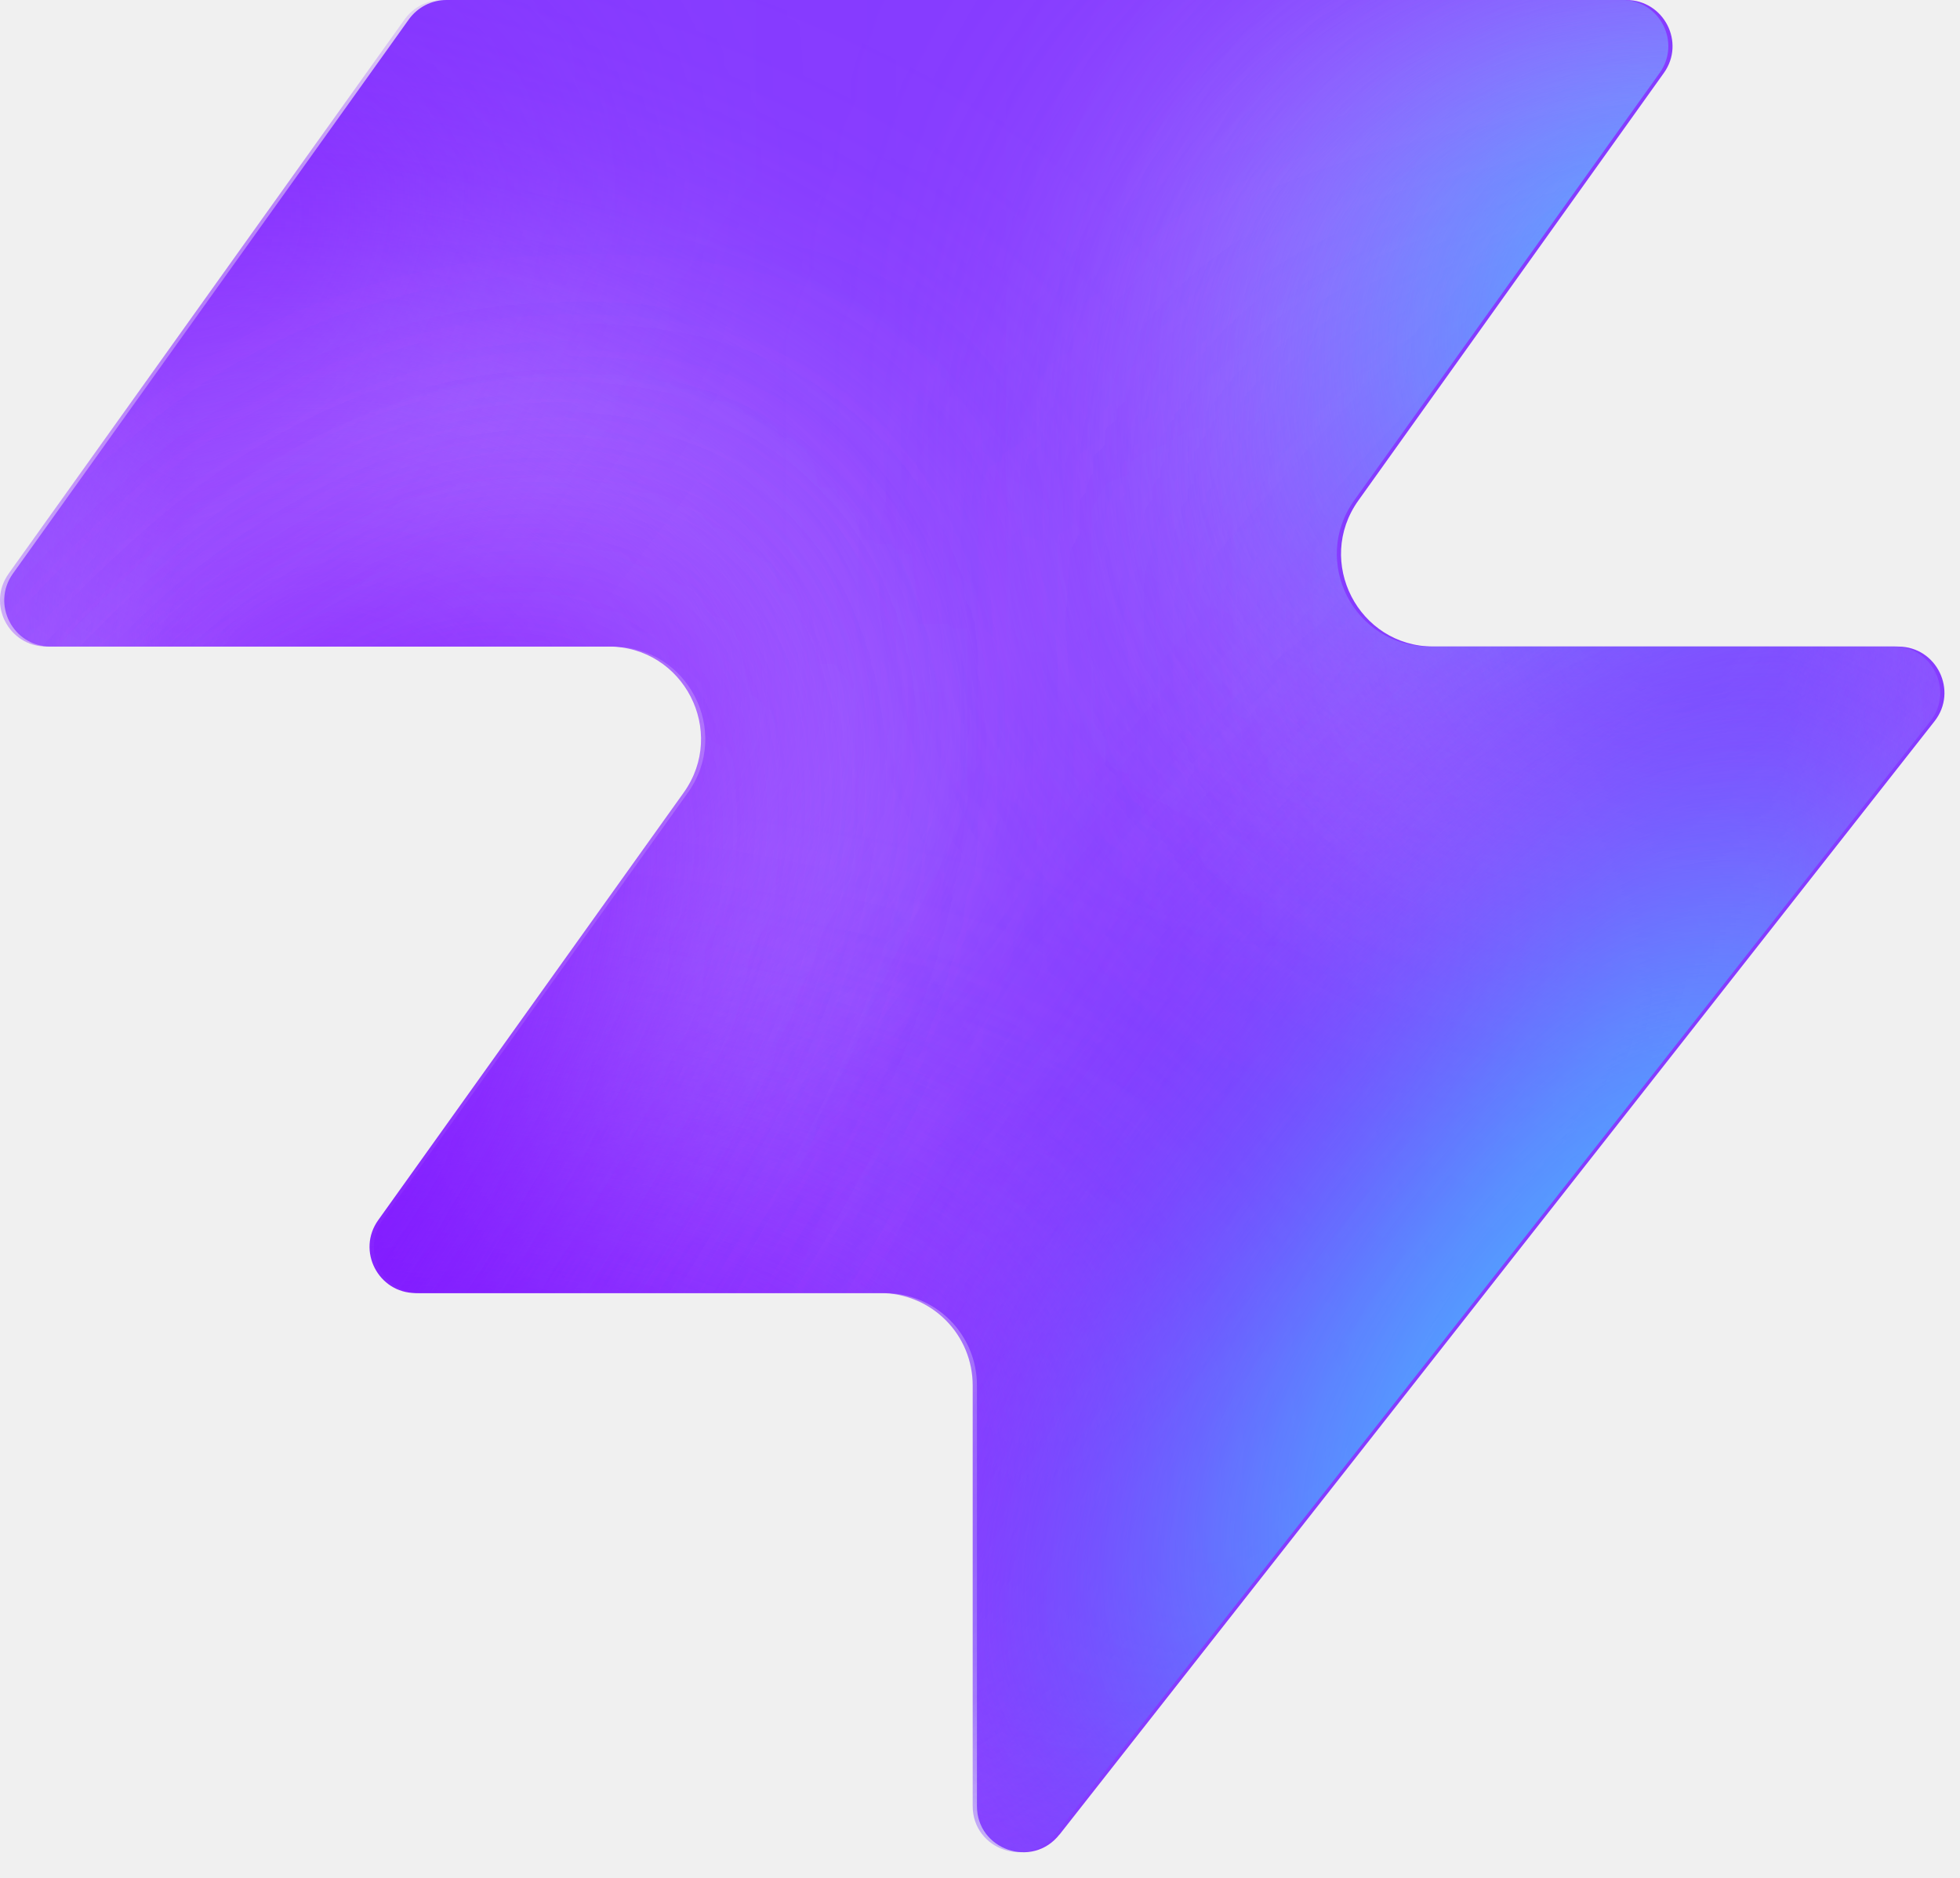
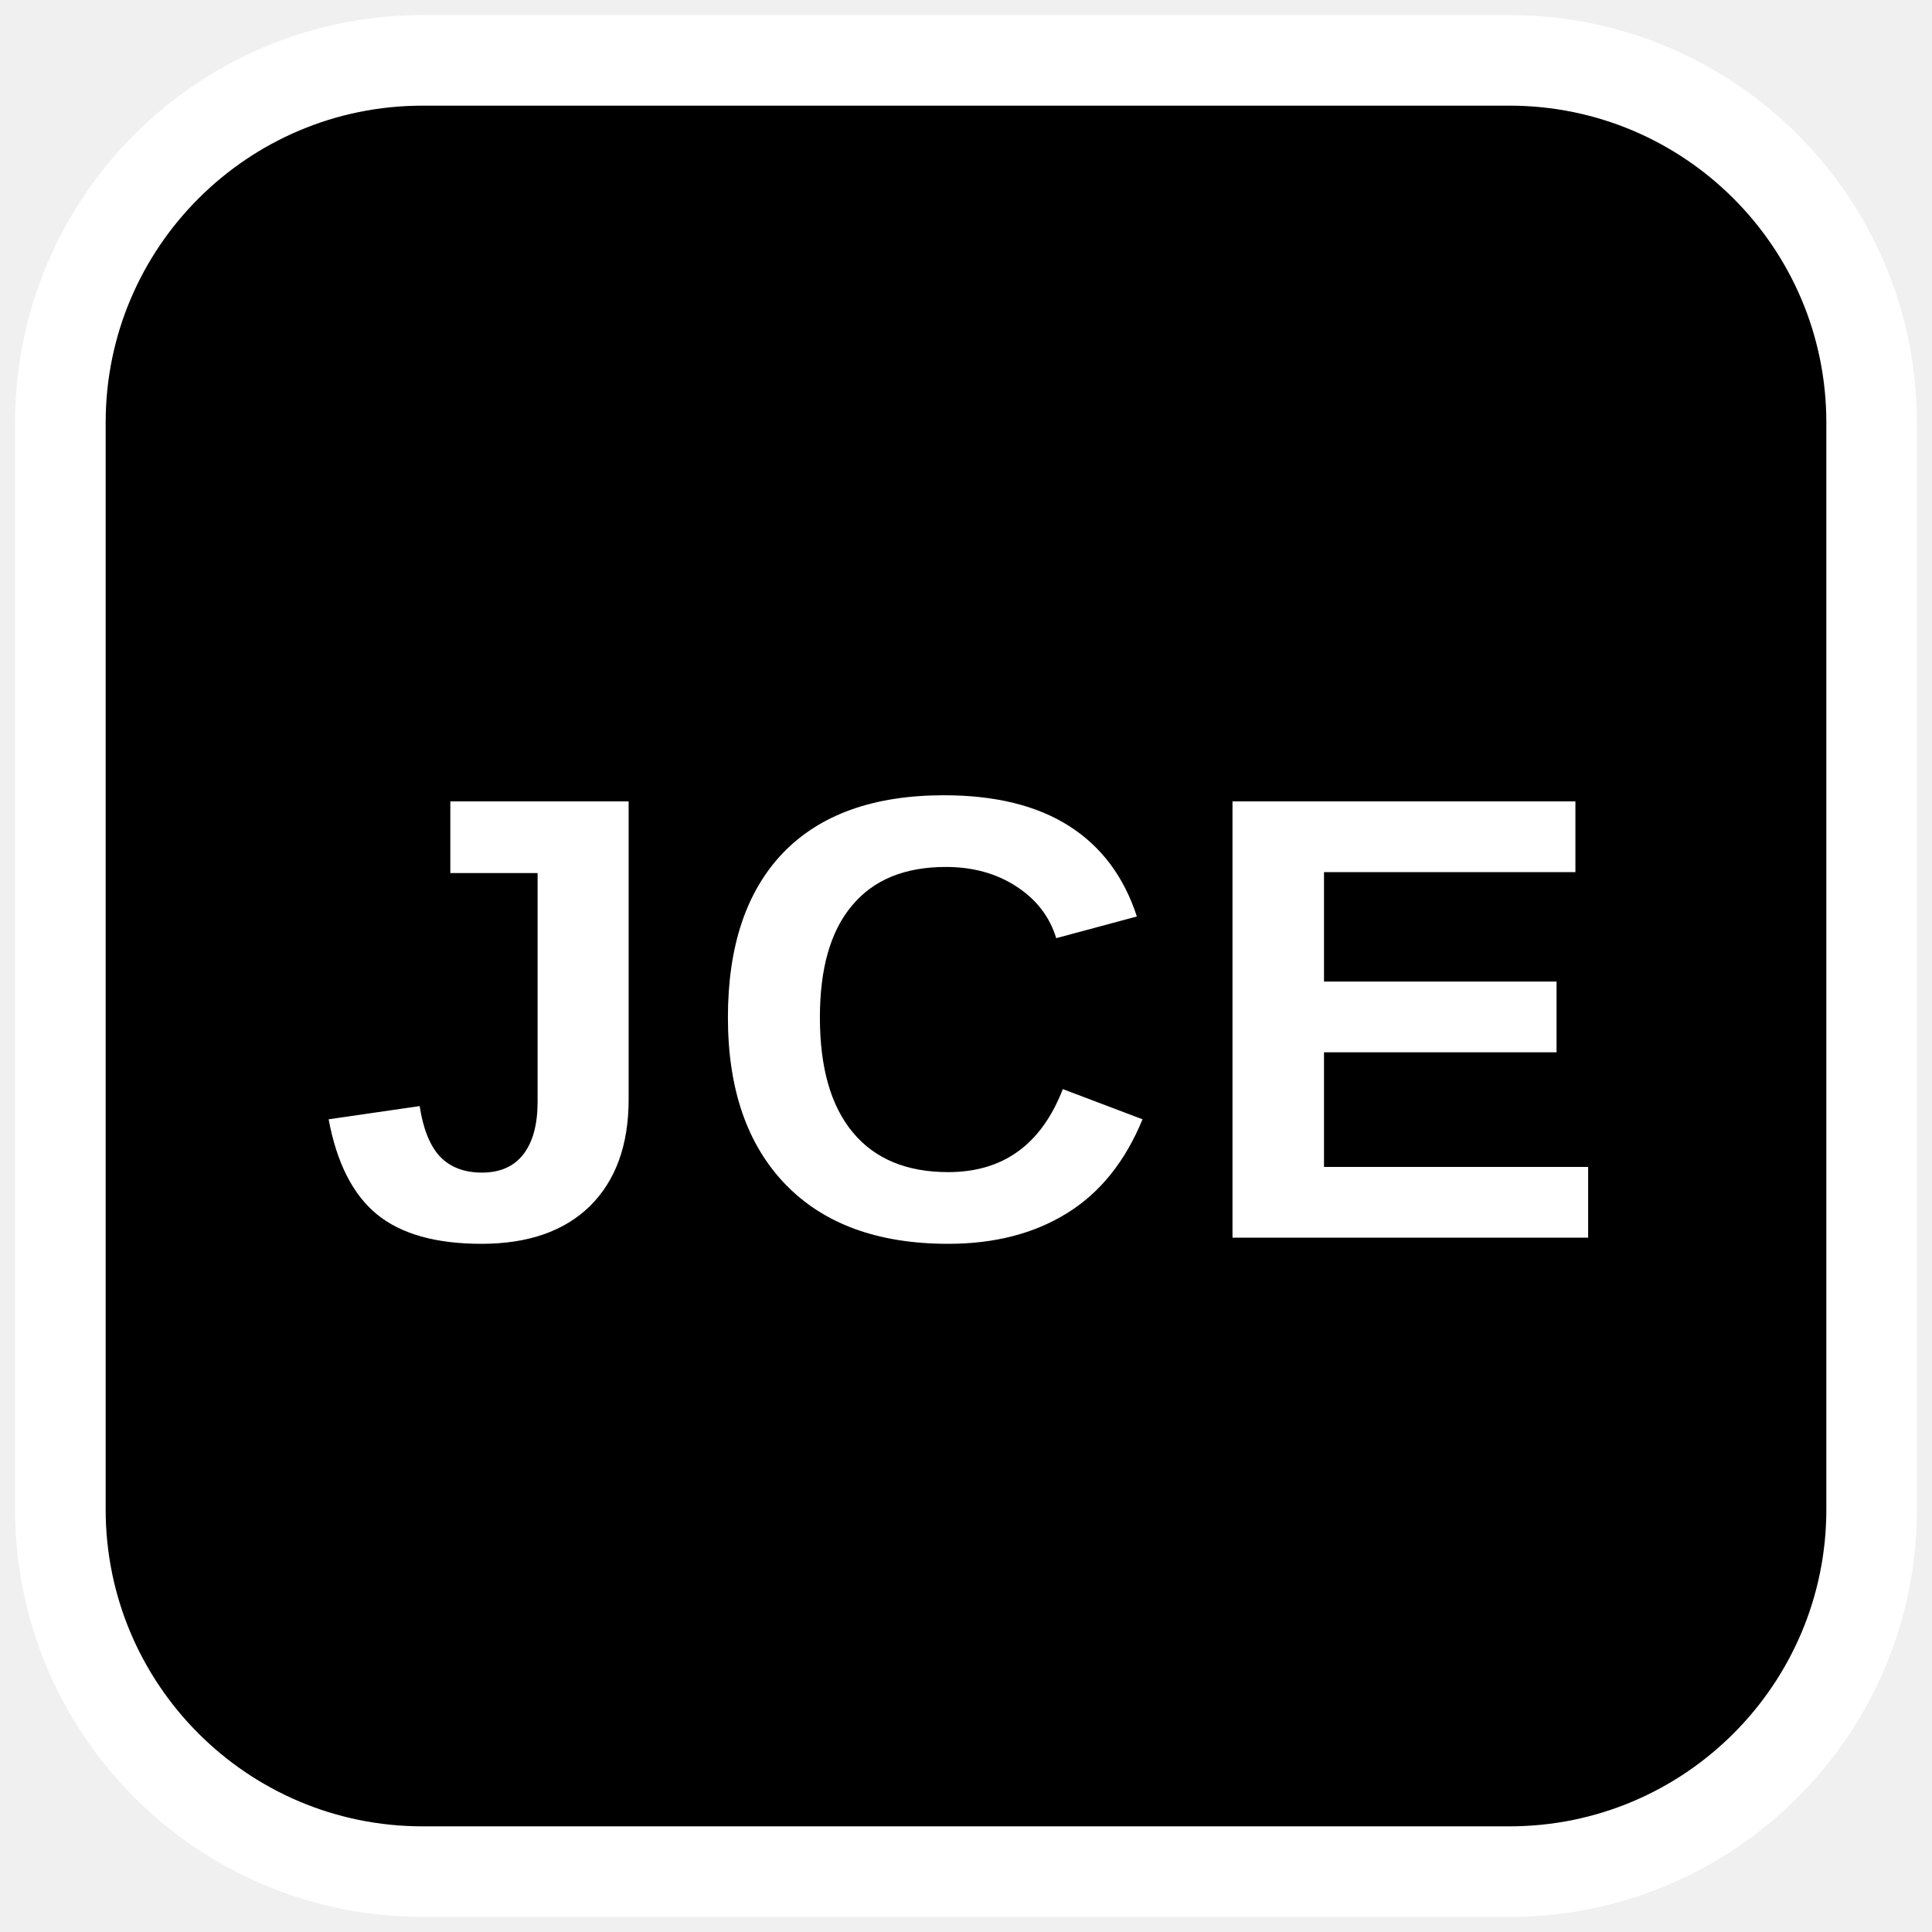
- <svg xmlns="http://www.w3.org/2000/svg" width="48" height="46" fill="none" viewBox="0 0 48 46">
-   <path fill="#863bff" d="M25.946 44.938c-.664.845-2.021.375-2.021-.698V33.937a2.26 2.26 0 0 0-2.262-2.262H10.287c-.92 0-1.456-1.04-.92-1.788l7.48-10.471c1.07-1.497 0-3.578-1.842-3.578H1.237c-.92 0-1.456-1.04-.92-1.788L10.013.474c.214-.297.556-.474.92-.474h28.894c.92 0 1.456 1.04.92 1.788l-7.48 10.471c-1.07 1.498 0 3.579 1.842 3.579h11.377c.943 0 1.473 1.088.89 1.83L25.947 44.94z" style="fill:#863bff;fill:color(display-p3 .525 .23 1);fill-opacity:1" />
-   <mask id="a" width="48" height="46" x="0" y="0" maskUnits="userSpaceOnUse" style="mask-type:alpha">
-     <path fill="#000" d="M25.842 44.938c-.664.844-2.021.375-2.021-.698V33.937a2.26 2.26 0 0 0-2.262-2.262H10.183c-.92 0-1.456-1.04-.92-1.788l7.48-10.471c1.07-1.498 0-3.579-1.842-3.579H1.133c-.92 0-1.456-1.04-.92-1.787L9.91.473c.214-.297.556-.474.92-.474h28.894c.92 0 1.456 1.04.92 1.788l-7.48 10.471c-1.07 1.498 0 3.578 1.842 3.578h11.377c.943 0 1.473 1.088.89 1.832L25.843 44.94z" style="fill:#000;fill-opacity:1" />
-   </mask>
-   <g mask="url(#a)">
-     <g filter="url(#b)">
-       <ellipse cx="5.508" cy="14.704" fill="#ede6ff" rx="5.508" ry="14.704" style="fill:#ede6ff;fill:color(display-p3 .927 .903 1);fill-opacity:1" transform="matrix(.00324 1 1 -.00324 -4.47 31.516)" />
-     </g>
-     <g filter="url(#c)">
-       <ellipse cx="10.399" cy="29.851" fill="#ede6ff" rx="10.399" ry="29.851" style="fill:#ede6ff;fill:color(display-p3 .927 .903 1);fill-opacity:1" transform="matrix(.00324 1 1 -.00324 -39.328 7.883)" />
-     </g>
-     <g filter="url(#d)">
-       <ellipse cx="5.508" cy="30.487" fill="#7e14ff" rx="5.508" ry="30.487" style="fill:#7e14ff;fill:color(display-p3 .492 .077 1);fill-opacity:1" transform="rotate(89.814 -25.913 -14.639)scale(1 -1)" />
-     </g>
-     <g filter="url(#e)">
-       <ellipse cx="5.508" cy="30.599" fill="#7e14ff" rx="5.508" ry="30.599" style="fill:#7e14ff;fill:color(display-p3 .492 .077 1);fill-opacity:1" transform="rotate(89.814 -32.644 -3.334)scale(1 -1)" />
-     </g>
-     <g filter="url(#f)">
-       <ellipse cx="5.508" cy="30.599" fill="#7e14ff" rx="5.508" ry="30.599" style="fill:#7e14ff;fill:color(display-p3 .492 .077 1);fill-opacity:1" transform="matrix(.00324 1 1 -.00324 -34.34 30.47)" />
-     </g>
-     <g filter="url(#g)">
-       <ellipse cx="14.072" cy="22.078" fill="#ede6ff" rx="14.072" ry="22.078" style="fill:#ede6ff;fill:color(display-p3 .927 .903 1);fill-opacity:1" transform="rotate(93.35 24.506 48.493)scale(-1 1)" />
-     </g>
-     <g filter="url(#h)">
-       <ellipse cx="3.47" cy="21.501" fill="#7e14ff" rx="3.47" ry="21.501" style="fill:#7e14ff;fill:color(display-p3 .492 .077 1);fill-opacity:1" transform="rotate(89.009 28.708 47.59)scale(-1 1)" />
-     </g>
-     <g filter="url(#i)">
-       <ellipse cx="3.47" cy="21.501" fill="#7e14ff" rx="3.47" ry="21.501" style="fill:#7e14ff;fill:color(display-p3 .492 .077 1);fill-opacity:1" transform="rotate(89.009 28.708 47.59)scale(-1 1)" />
-     </g>
-     <g filter="url(#j)">
-       <ellipse cx=".387" cy="8.972" fill="#7e14ff" rx="4.407" ry="29.108" style="fill:#7e14ff;fill:color(display-p3 .492 .077 1);fill-opacity:1" transform="rotate(39.51 .387 8.972)" />
-     </g>
-     <g filter="url(#k)">
-       <ellipse cx="47.523" cy="-6.092" fill="#7e14ff" rx="4.407" ry="29.108" style="fill:#7e14ff;fill:color(display-p3 .492 .077 1);fill-opacity:1" transform="rotate(37.892 47.523 -6.092)" />
-     </g>
-     <g filter="url(#l)">
-       <ellipse cx="41.412" cy="6.333" fill="#47bfff" rx="5.971" ry="9.665" style="fill:#47bfff;fill:color(display-p3 .28 .748 1);fill-opacity:1" transform="rotate(37.892 41.412 6.333)" />
-     </g>
-     <g filter="url(#m)">
-       <ellipse cx="-1.879" cy="38.332" fill="#7e14ff" rx="4.407" ry="29.108" style="fill:#7e14ff;fill:color(display-p3 .492 .077 1);fill-opacity:1" transform="rotate(37.892 -1.88 38.332)" />
-     </g>
-     <g filter="url(#n)">
-       <ellipse cx="-1.879" cy="38.332" fill="#7e14ff" rx="4.407" ry="29.108" style="fill:#7e14ff;fill:color(display-p3 .492 .077 1);fill-opacity:1" transform="rotate(37.892 -1.88 38.332)" />
-     </g>
-     <g filter="url(#o)">
-       <ellipse cx="35.651" cy="29.907" fill="#7e14ff" rx="4.407" ry="29.108" style="fill:#7e14ff;fill:color(display-p3 .492 .077 1);fill-opacity:1" transform="rotate(37.892 35.651 29.907)" />
-     </g>
-     <g filter="url(#p)">
-       <ellipse cx="38.418" cy="32.4" fill="#47bfff" rx="5.971" ry="15.297" style="fill:#47bfff;fill:color(display-p3 .28 .748 1);fill-opacity:1" transform="rotate(37.892 38.418 32.4)" />
-     </g>
-   </g>
-   <defs>
-     <filter id="b" width="60.045" height="41.654" x="-19.77" y="16.149" color-interpolation-filters="sRGB" filterUnits="userSpaceOnUse">
-       <feFlood flood-opacity="0" result="BackgroundImageFix" />
-       <feBlend in="SourceGraphic" in2="BackgroundImageFix" result="shape" />
-       <feGaussianBlur result="effect1_foregroundBlur_2002_17158" stdDeviation="7.659" />
-     </filter>
-     <filter id="c" width="90.34" height="51.437" x="-54.613" y="-7.533" color-interpolation-filters="sRGB" filterUnits="userSpaceOnUse">
-       <feFlood flood-opacity="0" result="BackgroundImageFix" />
-       <feBlend in="SourceGraphic" in2="BackgroundImageFix" result="shape" />
-       <feGaussianBlur result="effect1_foregroundBlur_2002_17158" stdDeviation="7.659" />
-     </filter>
-     <filter id="d" width="79.355" height="29.4" x="-49.64" y="2.03" color-interpolation-filters="sRGB" filterUnits="userSpaceOnUse">
-       <feFlood flood-opacity="0" result="BackgroundImageFix" />
-       <feBlend in="SourceGraphic" in2="BackgroundImageFix" result="shape" />
-       <feGaussianBlur result="effect1_foregroundBlur_2002_17158" stdDeviation="4.596" />
-     </filter>
-     <filter id="e" width="79.579" height="29.4" x="-45.045" y="20.029" color-interpolation-filters="sRGB" filterUnits="userSpaceOnUse">
-       <feFlood flood-opacity="0" result="BackgroundImageFix" />
-       <feBlend in="SourceGraphic" in2="BackgroundImageFix" result="shape" />
-       <feGaussianBlur result="effect1_foregroundBlur_2002_17158" stdDeviation="4.596" />
-     </filter>
-     <filter id="f" width="79.579" height="29.4" x="-43.513" y="21.178" color-interpolation-filters="sRGB" filterUnits="userSpaceOnUse">
-       <feFlood flood-opacity="0" result="BackgroundImageFix" />
-       <feBlend in="SourceGraphic" in2="BackgroundImageFix" result="shape" />
-       <feGaussianBlur result="effect1_foregroundBlur_2002_17158" stdDeviation="4.596" />
-     </filter>
-     <filter id="g" width="74.749" height="58.852" x="15.756" y="-17.901" color-interpolation-filters="sRGB" filterUnits="userSpaceOnUse">
-       <feFlood flood-opacity="0" result="BackgroundImageFix" />
-       <feBlend in="SourceGraphic" in2="BackgroundImageFix" result="shape" />
-       <feGaussianBlur result="effect1_foregroundBlur_2002_17158" stdDeviation="7.659" />
-     </filter>
-     <filter id="h" width="61.377" height="25.362" x="23.548" y="2.284" color-interpolation-filters="sRGB" filterUnits="userSpaceOnUse">
-       <feFlood flood-opacity="0" result="BackgroundImageFix" />
-       <feBlend in="SourceGraphic" in2="BackgroundImageFix" result="shape" />
-       <feGaussianBlur result="effect1_foregroundBlur_2002_17158" stdDeviation="4.596" />
-     </filter>
-     <filter id="i" width="61.377" height="25.362" x="23.548" y="2.284" color-interpolation-filters="sRGB" filterUnits="userSpaceOnUse">
-       <feFlood flood-opacity="0" result="BackgroundImageFix" />
-       <feBlend in="SourceGraphic" in2="BackgroundImageFix" result="shape" />
-       <feGaussianBlur result="effect1_foregroundBlur_2002_17158" stdDeviation="4.596" />
-     </filter>
-     <filter id="j" width="56.045" height="63.649" x="-27.636" y="-22.853" color-interpolation-filters="sRGB" filterUnits="userSpaceOnUse">
-       <feFlood flood-opacity="0" result="BackgroundImageFix" />
-       <feBlend in="SourceGraphic" in2="BackgroundImageFix" result="shape" />
-       <feGaussianBlur result="effect1_foregroundBlur_2002_17158" stdDeviation="4.596" />
-     </filter>
-     <filter id="k" width="54.814" height="64.646" x="20.116" y="-38.415" color-interpolation-filters="sRGB" filterUnits="userSpaceOnUse">
-       <feFlood flood-opacity="0" result="BackgroundImageFix" />
-       <feBlend in="SourceGraphic" in2="BackgroundImageFix" result="shape" />
-       <feGaussianBlur result="effect1_foregroundBlur_2002_17158" stdDeviation="4.596" />
-     </filter>
-     <filter id="l" width="33.541" height="35.313" x="24.641" y="-11.323" color-interpolation-filters="sRGB" filterUnits="userSpaceOnUse">
-       <feFlood flood-opacity="0" result="BackgroundImageFix" />
-       <feBlend in="SourceGraphic" in2="BackgroundImageFix" result="shape" />
-       <feGaussianBlur result="effect1_foregroundBlur_2002_17158" stdDeviation="4.596" />
-     </filter>
-     <filter id="m" width="54.814" height="64.646" x="-29.286" y="6.009" color-interpolation-filters="sRGB" filterUnits="userSpaceOnUse">
-       <feFlood flood-opacity="0" result="BackgroundImageFix" />
-       <feBlend in="SourceGraphic" in2="BackgroundImageFix" result="shape" />
-       <feGaussianBlur result="effect1_foregroundBlur_2002_17158" stdDeviation="4.596" />
-     </filter>
-     <filter id="n" width="54.814" height="64.646" x="-29.286" y="6.009" color-interpolation-filters="sRGB" filterUnits="userSpaceOnUse">
-       <feFlood flood-opacity="0" result="BackgroundImageFix" />
-       <feBlend in="SourceGraphic" in2="BackgroundImageFix" result="shape" />
-       <feGaussianBlur result="effect1_foregroundBlur_2002_17158" stdDeviation="4.596" />
-     </filter>
-     <filter id="o" width="54.814" height="64.646" x="8.244" y="-2.416" color-interpolation-filters="sRGB" filterUnits="userSpaceOnUse">
-       <feFlood flood-opacity="0" result="BackgroundImageFix" />
-       <feBlend in="SourceGraphic" in2="BackgroundImageFix" result="shape" />
-       <feGaussianBlur result="effect1_foregroundBlur_2002_17158" stdDeviation="4.596" />
-     </filter>
-     <filter id="p" width="39.409" height="43.623" x="18.713" y="10.588" color-interpolation-filters="sRGB" filterUnits="userSpaceOnUse">
-       <feFlood flood-opacity="0" result="BackgroundImageFix" />
-       <feBlend in="SourceGraphic" in2="BackgroundImageFix" result="shape" />
-       <feGaussianBlur result="effect1_foregroundBlur_2002_17158" stdDeviation="4.596" />
-     </filter>
-   </defs>
+ <svg xmlns="http://www.w3.org/2000/svg" viewBox="0 0 64 64" role="img" aria-label="JCE logo">
+   <rect x="2" y="2" width="60" height="60" rx="12" fill="#000" stroke="#fff" stroke-width="3" />
+   <text x="32" y="41" text-anchor="middle" fill="#fff" font-family="Arial, Helvetica, sans-serif" font-size="21" font-weight="700" letter-spacing="1">JCE</text>
</svg>
